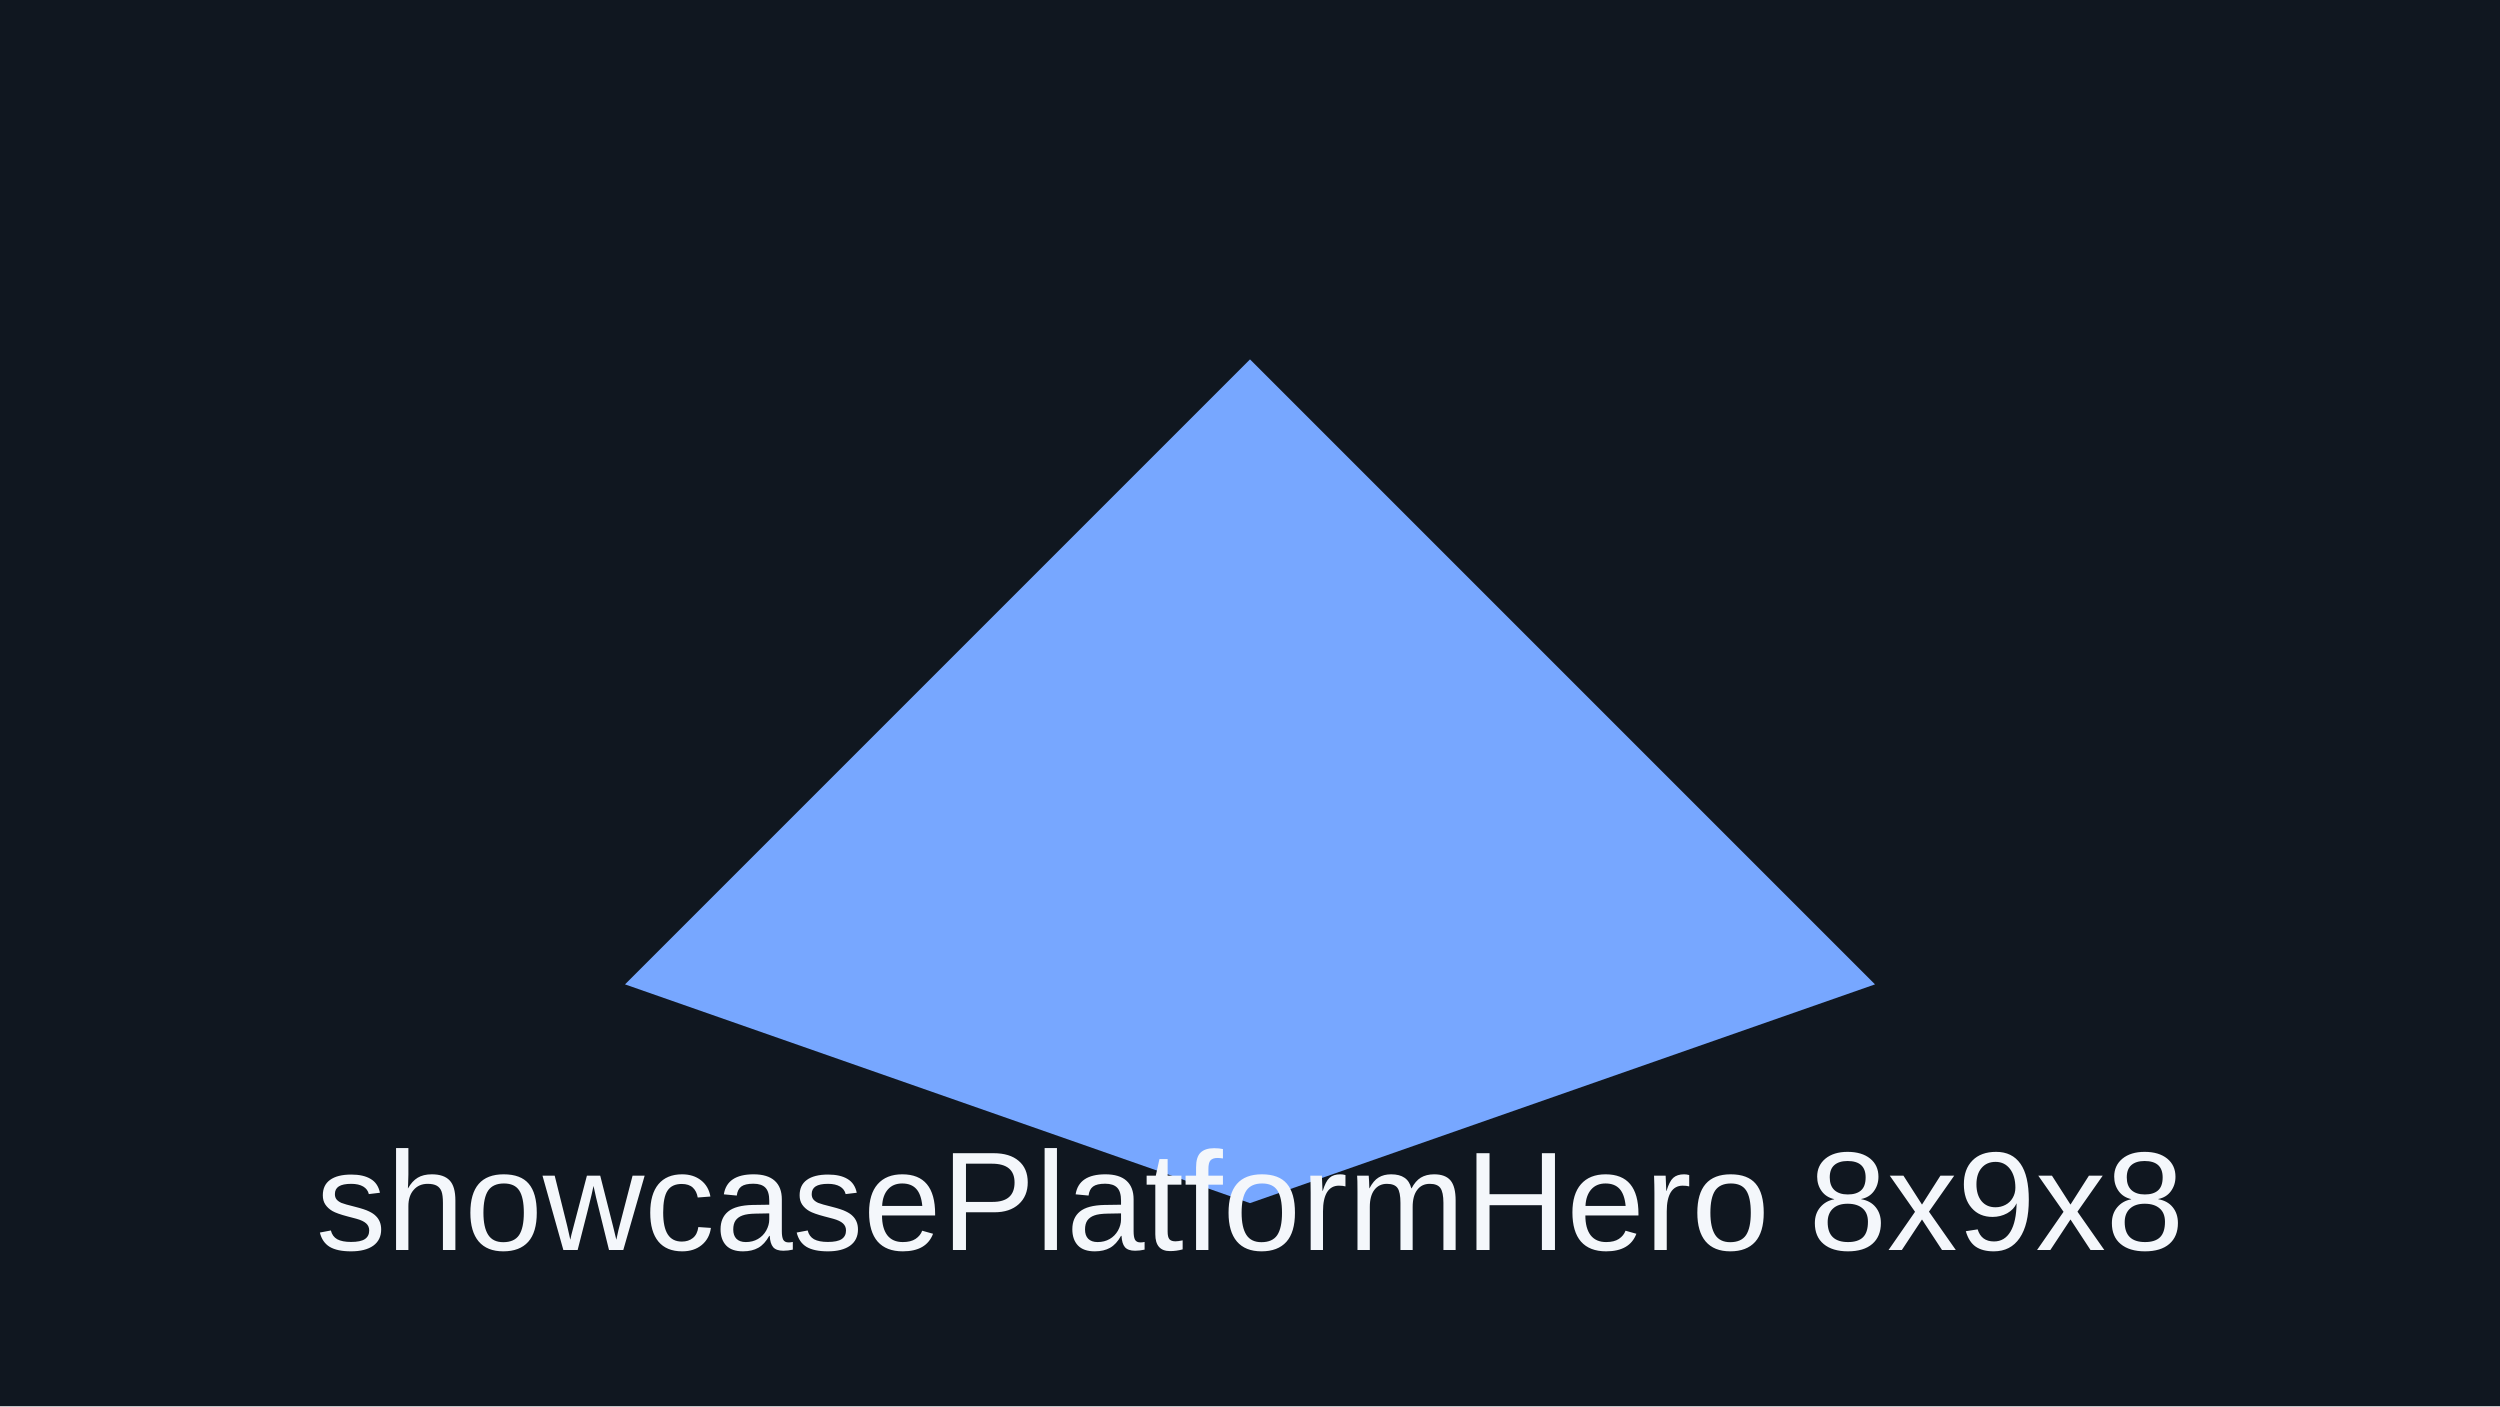
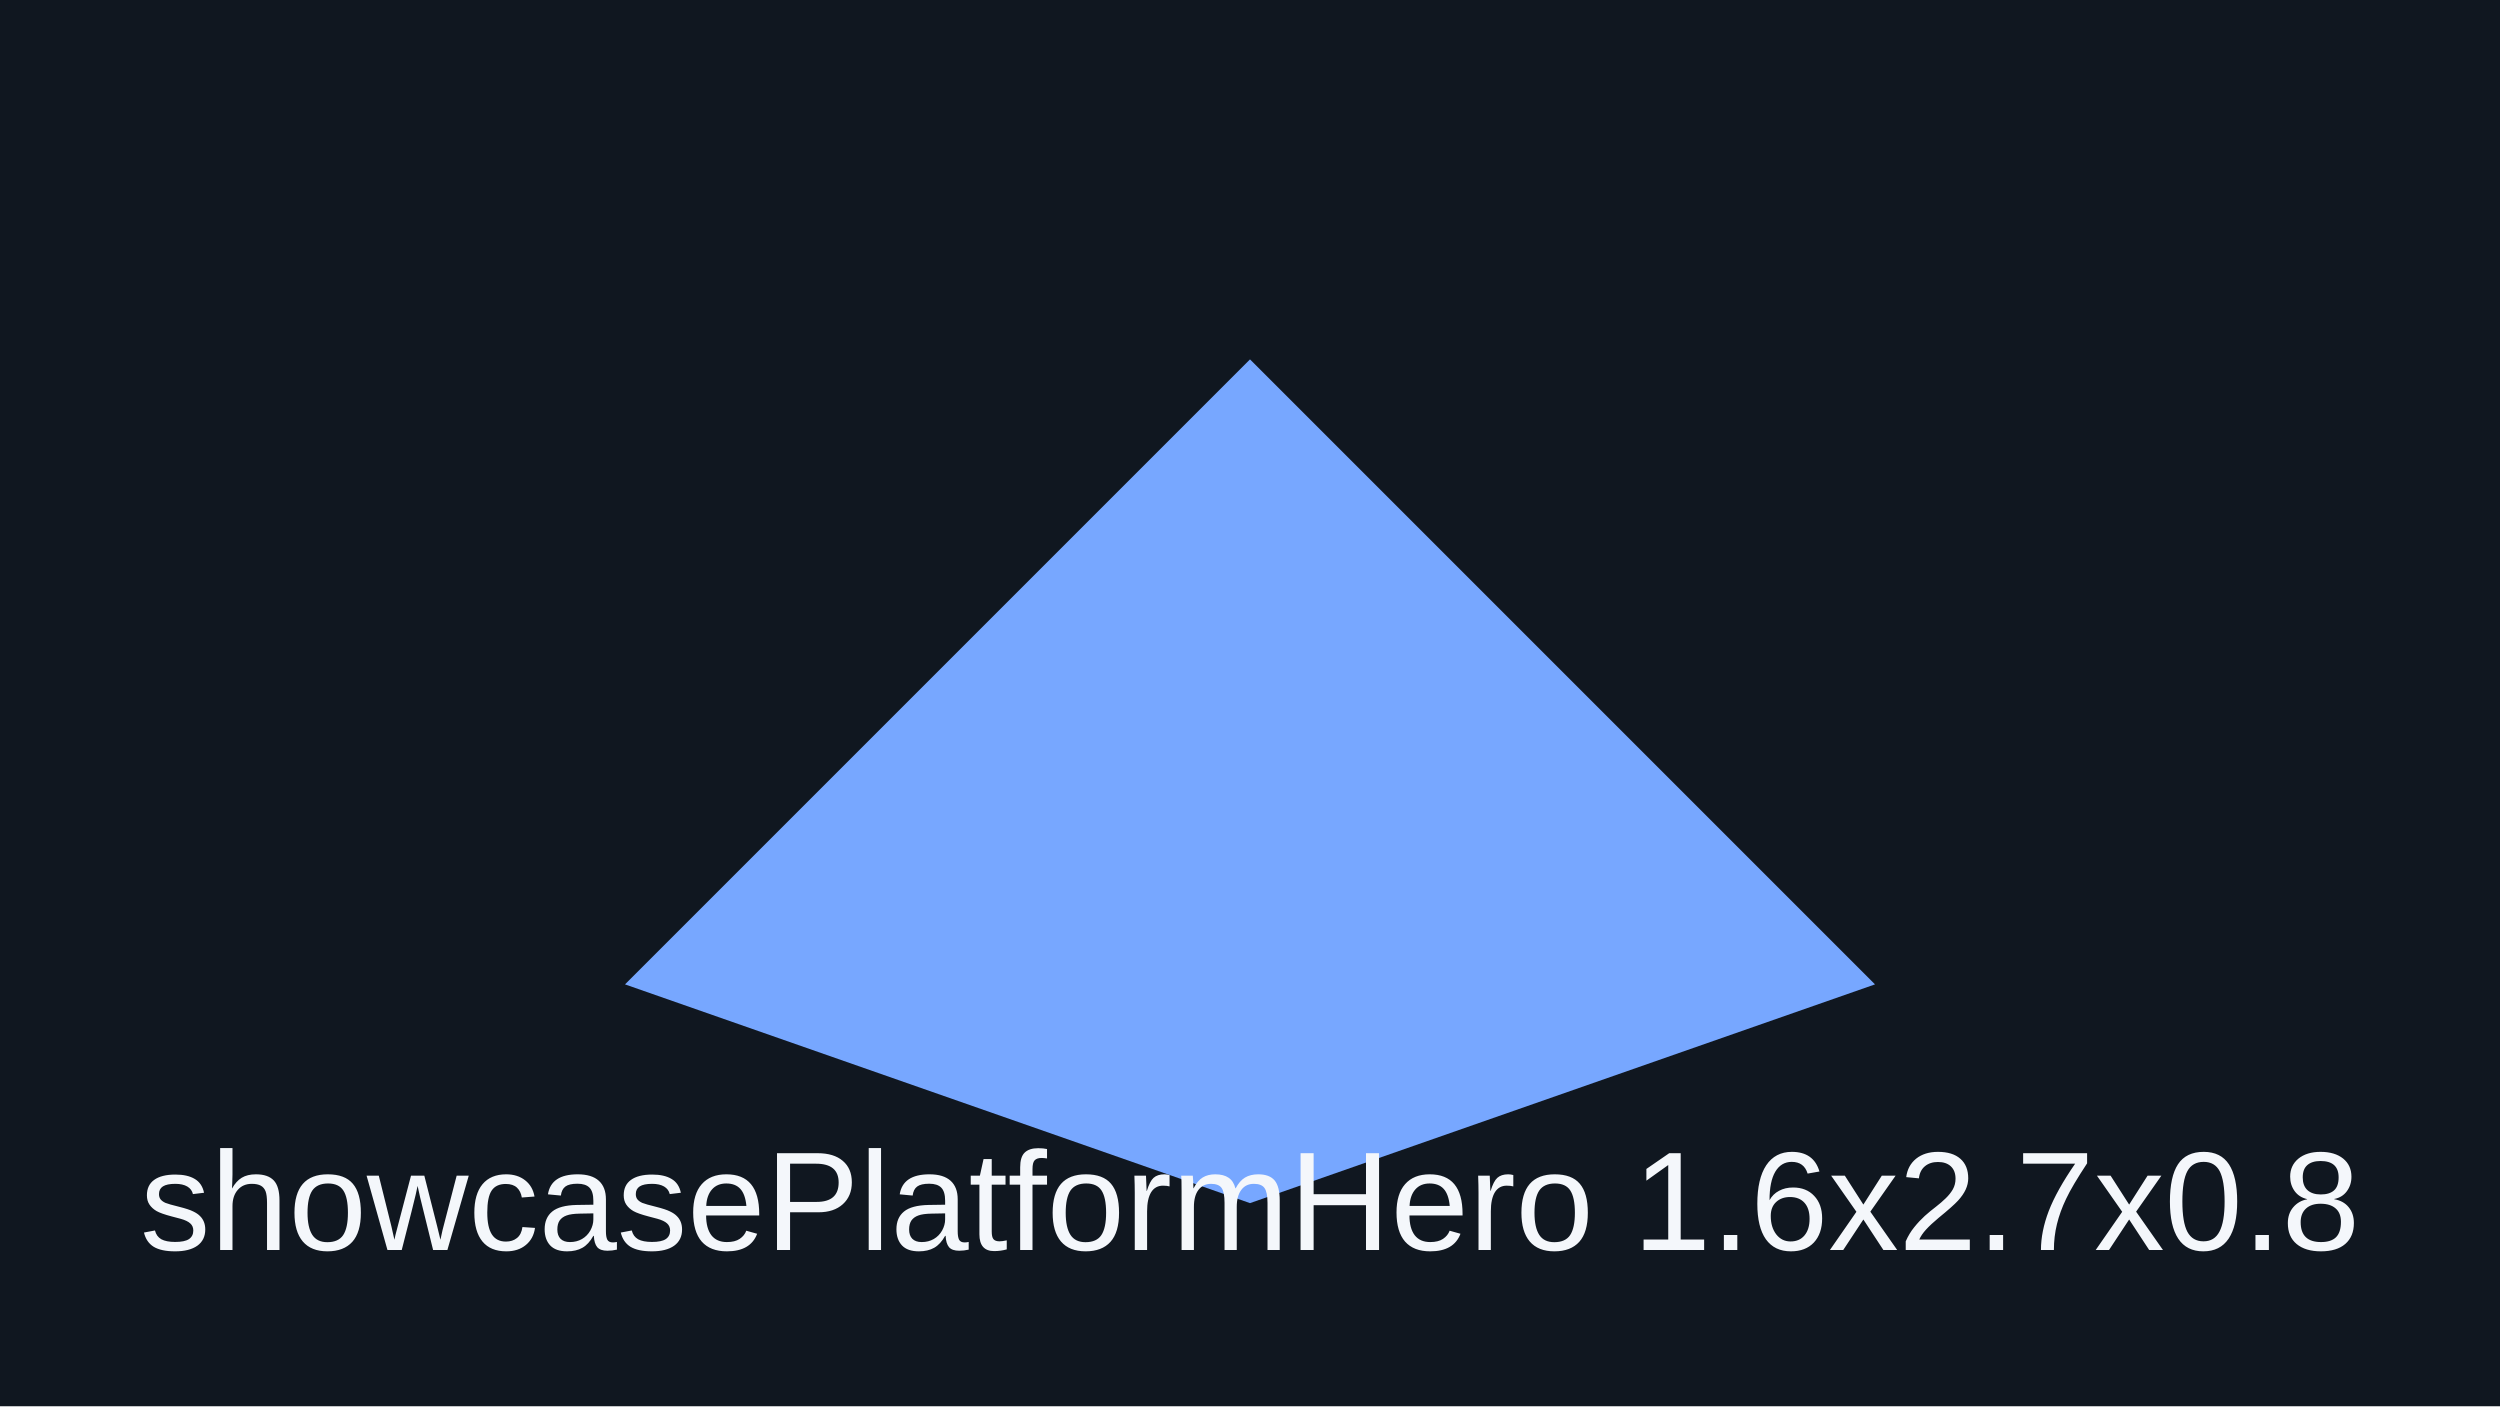
<svg xmlns="http://www.w3.org/2000/svg" viewBox="0 0 320 180">
  <rect width="320" height="180" fill="#101720" />
  <path d="M80 126 160 46l80 80-80 28z" fill="#77a7ff" />
-   <text x="160" y="160" text-anchor="middle" font-family="Arial" font-size="18" fill="#f4f7fb">showcasePlatformHero 8x9x8</text>
+   <text x="160" y="160" text-anchor="middle" font-family="Arial" font-size="18" fill="#f4f7fb">showcasePlatformHero 1.6x2.7x0.8</text>
</svg>
